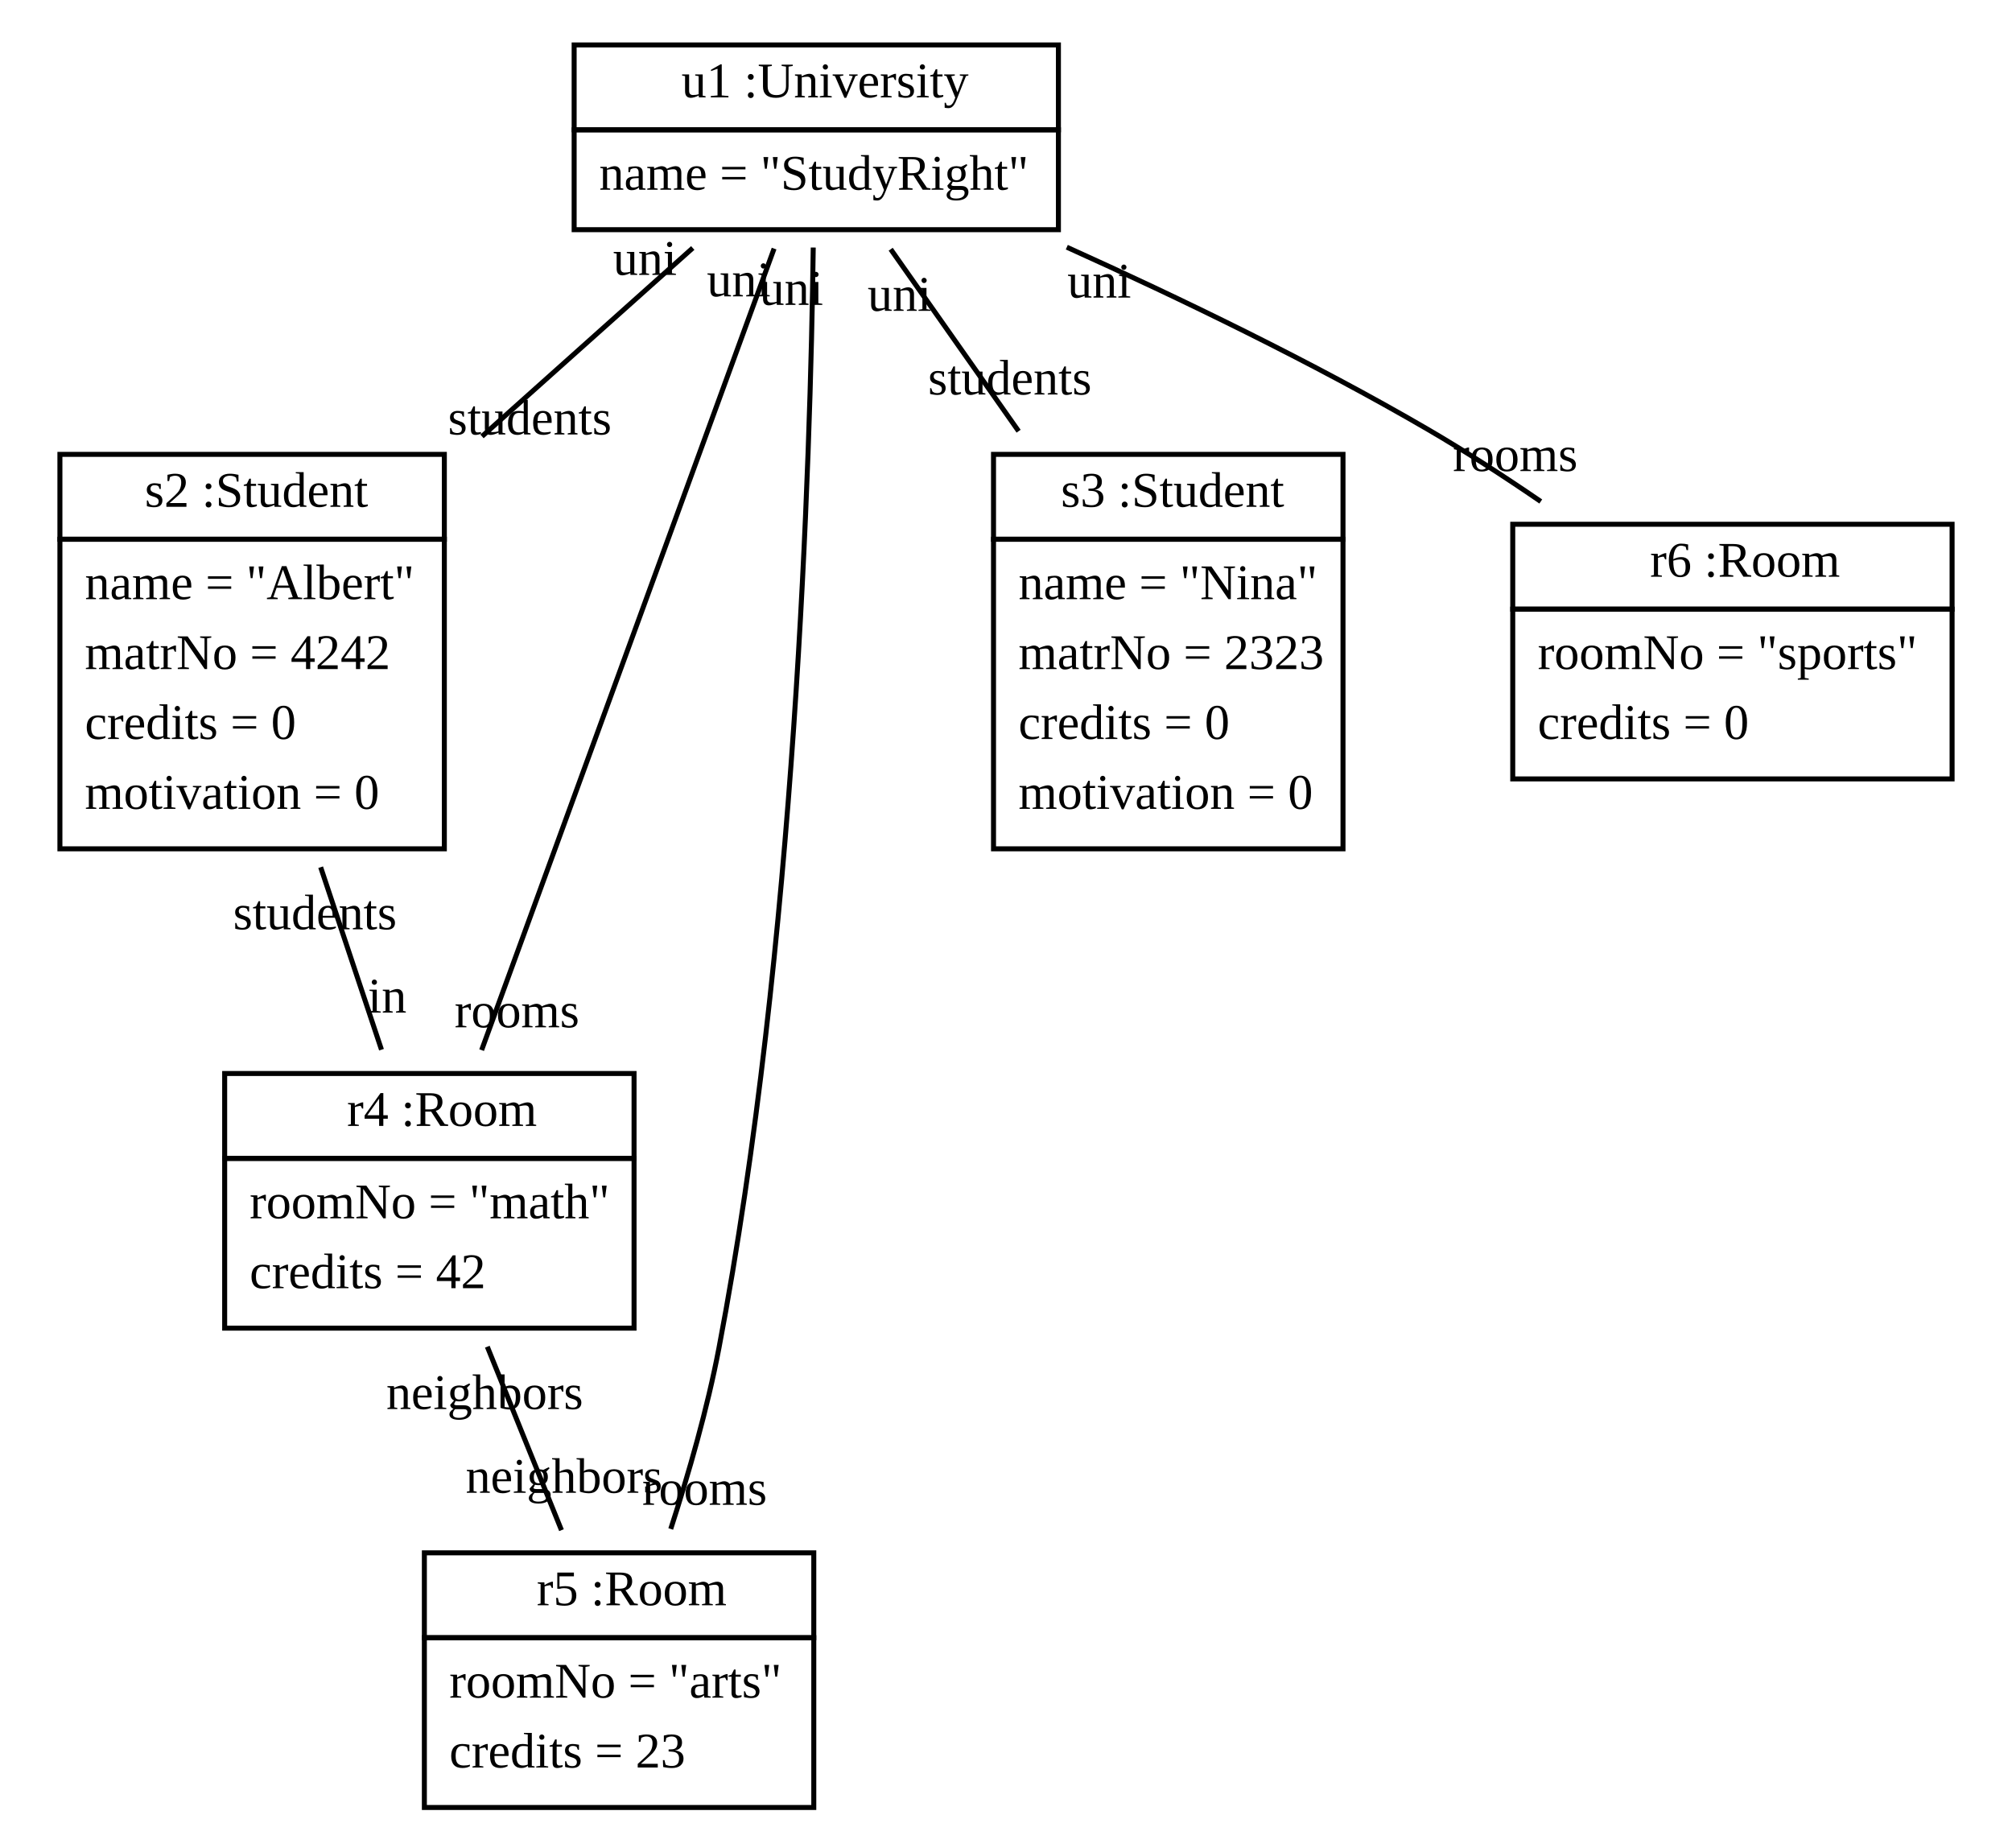
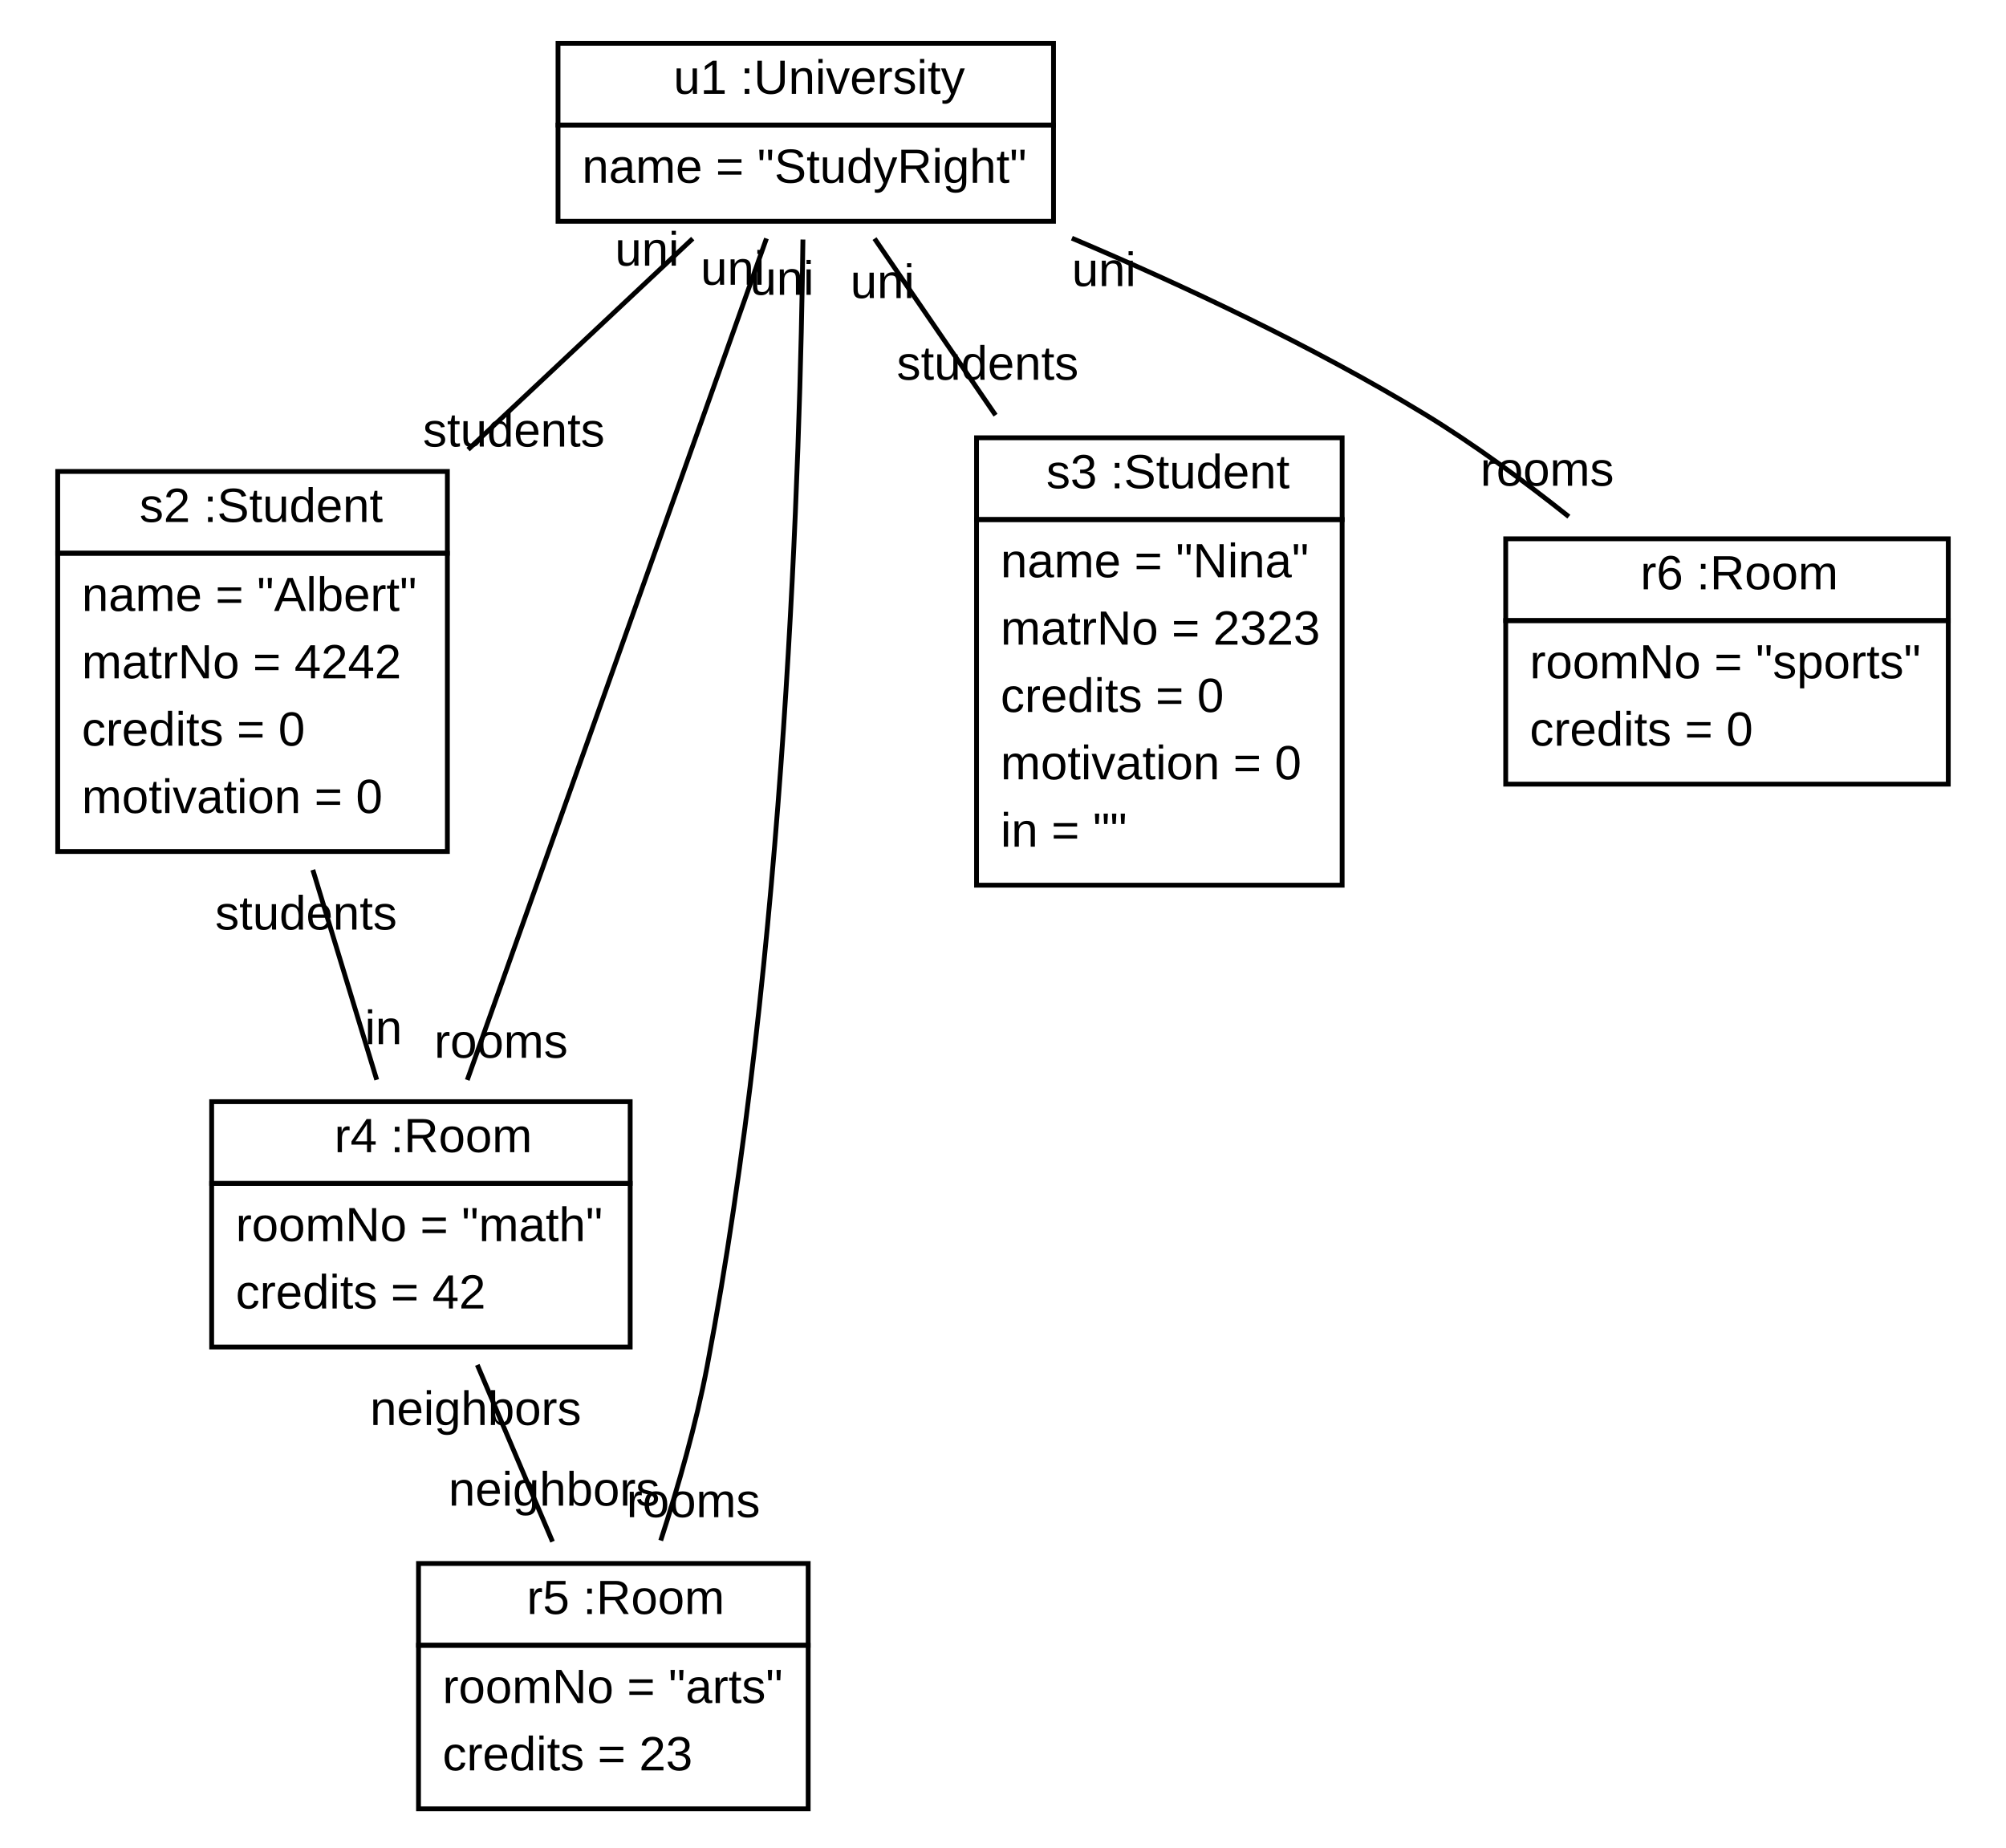
- <svg xmlns="http://www.w3.org/2000/svg" xmlns:xlink="http://www.w3.org/1999/xlink" width="403pt" height="370pt" viewBox="0.00 0.00 403.00 370.00">
-   <g id="graph1" class="graph" transform="scale(1 1) rotate(0) translate(4 366)">
-     <polygon fill="white" stroke="white" points="-4,5 -4,-366 400,-366 400,5 -4,5" />
+ <svg xmlns="http://www.w3.org/2000/svg" xmlns:xlink="http://www.w3.org/1999/xlink" width="417pt" height="384pt" viewBox="0.00 0.00 417.00 384.00">
+   <g id="graph1" class="graph" transform="scale(1 1) rotate(0) translate(4 380)">
+     <polygon fill="white" stroke="white" points="-4,5 -4,-380 414,-380 414,5 -4,5" />
    <g id="node1" class="node">
      <a xlink:href="../examples/org/sdmlib/examples/studyright/University.java" xlink:title="&lt;TABLE&gt;">
-         <polygon fill="none" stroke="black" points="111,-340 111,-357 208,-357 208,-340 111,-340" />
-         <text text-anchor="start" x="129.5" y="-346.5" font-family="Times New Roman,serif" font-size="10.00"> </text>
-         <text text-anchor="start" x="132.5" y="-346.5" font-family="Times New Roman,serif" font-size="10.00">u1 :University</text>
+         <polygon fill="none" stroke="black" points="112,-354 112,-371 215,-371 215,-354 112,-354" />
+         <text text-anchor="start" x="132" y="-360.5" font-family="Arial" font-size="10.00"> </text>
+         <text text-anchor="start" x="136" y="-360.5" font-family="Arial" font-size="10.00">u1 :University</text>
      </a>
-       <polygon fill="none" stroke="black" points="111,-320 111,-340 208,-340 208,-320 111,-320" />
-       <text text-anchor="start" x="116" y="-328" font-family="Times New Roman,serif" font-size="10.00">name = "StudyRight"</text>
+       <polygon fill="none" stroke="black" points="112,-334 112,-354 215,-354 215,-334 112,-334" />
+       <text text-anchor="start" x="117" y="-342" font-family="Arial" font-size="10.00">name = "StudyRight"</text>
    </g>
    <g id="node2" class="node">
      <a xlink:href="../examples/org/sdmlib/examples/studyright/Student.java" xlink:title="&lt;TABLE&gt;">
-         <polygon fill="none" stroke="black" points="8,-258 8,-275 85,-275 85,-258 8,-258" />
-         <text text-anchor="start" x="22" y="-264.5" font-family="Times New Roman,serif" font-size="10.00"> </text>
-         <text text-anchor="start" x="25" y="-264.5" font-family="Times New Roman,serif" font-size="10.00">s2 :Student</text>
+         <polygon fill="none" stroke="black" points="8,-265 8,-282 89,-282 89,-265 8,-265" />
+         <text text-anchor="start" x="21" y="-271.5" font-family="Arial" font-size="10.00"> </text>
+         <text text-anchor="start" x="25" y="-271.5" font-family="Arial" font-size="10.00">s2 :Student</text>
      </a>
-       <polygon fill="none" stroke="black" points="8,-196 8,-258 85,-258 85,-196 8,-196" />
-       <text text-anchor="start" x="13" y="-246" font-family="Times New Roman,serif" font-size="10.00">name = "Albert"</text>
-       <text text-anchor="start" x="13" y="-232" font-family="Times New Roman,serif" font-size="10.00">matrNo = 4242</text>
-       <text text-anchor="start" x="13" y="-218" font-family="Times New Roman,serif" font-size="10.00">credits = 0</text>
-       <text text-anchor="start" x="13" y="-204" font-family="Times New Roman,serif" font-size="10.00">motivation = 0</text>
+       <polygon fill="none" stroke="black" points="8,-203 8,-265 89,-265 89,-203 8,-203" />
+       <text text-anchor="start" x="13" y="-253" font-family="Arial" font-size="10.00">name = "Albert"</text>
+       <text text-anchor="start" x="13" y="-239" font-family="Arial" font-size="10.00">matrNo = 4242</text>
+       <text text-anchor="start" x="13" y="-225" font-family="Arial" font-size="10.00">credits = 0</text>
+       <text text-anchor="start" x="13" y="-211" font-family="Arial" font-size="10.00">motivation = 0</text>
    </g>
    <g id="edge2" class="edge">
-       <path fill="none" stroke="black" d="M134.759,-316.333C122.437,-305.32 107.038,-291.556 92.541,-278.599" />
-       <text text-anchor="middle" x="102.115" y="-278.987" font-family="Times New Roman,serif" font-size="10.00">students</text>
-       <text text-anchor="middle" x="125.185" y="-310.944" font-family="Times New Roman,serif" font-size="10.00">uni</text>
+       <path fill="none" stroke="black" d="M140.004,-330.404C126.633,-317.847 109.311,-301.579 93.309,-286.551" />
+       <text text-anchor="middle" x="102.809" y="-287.175" font-family="Arial" font-size="10.00">students</text>
+       <text text-anchor="middle" x="130.505" y="-324.78" font-family="Arial" font-size="10.00">uni</text>
    </g>
    <g id="node3" class="node">
      <a xlink:href="../examples/org/sdmlib/examples/studyright/Room.java" xlink:title="&lt;TABLE&gt;">
-         <polygon fill="none" stroke="black" points="41,-134 41,-151 123,-151 123,-134 41,-134" />
-         <text text-anchor="start" x="62.5" y="-140.5" font-family="Times New Roman,serif" font-size="10.00"> </text>
-         <text text-anchor="start" x="65.5" y="-140.5" font-family="Times New Roman,serif" font-size="10.00">r4 :Room</text>
+         <polygon fill="none" stroke="black" points="40,-134 40,-151 127,-151 127,-134 40,-134" />
+         <text text-anchor="start" x="61.5" y="-140.5" font-family="Arial" font-size="10.00"> </text>
+         <text text-anchor="start" x="65.5" y="-140.5" font-family="Arial" font-size="10.00">r4 :Room</text>
      </a>
-       <polygon fill="none" stroke="black" points="41,-100 41,-134 123,-134 123,-100 41,-100" />
-       <text text-anchor="start" x="46" y="-122" font-family="Times New Roman,serif" font-size="10.00">roomNo = "math"</text>
-       <text text-anchor="start" x="46" y="-108" font-family="Times New Roman,serif" font-size="10.00">credits = 42</text>
+       <polygon fill="none" stroke="black" points="40,-100 40,-134 127,-134 127,-100 40,-100" />
+       <text text-anchor="start" x="45" y="-122" font-family="Arial" font-size="10.00">roomNo = "math"</text>
+       <text text-anchor="start" x="45" y="-108" font-family="Arial" font-size="10.00">credits = 42</text>
    </g>
    <g id="edge6" class="edge">
-       <path fill="none" stroke="black" d="M151.05,-316.214C137.063,-277.887 108.064,-198.422 92.467,-155.683" />
-       <text text-anchor="middle" x="99.544" y="-160.248" font-family="Times New Roman,serif" font-size="10.00">rooms</text>
-       <text text-anchor="middle" x="143.973" y="-306.649" font-family="Times New Roman,serif" font-size="10.00">uni</text>
+       <path fill="none" stroke="black" d="M155.329,-330.426C140.82,-289.619 109.361,-201.14 93.134,-155.502" />
+       <text text-anchor="middle" x="100.152" y="-160.125" font-family="Arial" font-size="10.00">rooms</text>
+       <text text-anchor="middle" x="148.311" y="-320.803" font-family="Arial" font-size="10.00">uni</text>
    </g>
    <g id="node4" class="node">
      <a xlink:href="../examples/org/sdmlib/examples/studyright/Room.java" xlink:title="&lt;TABLE&gt;">
-         <polygon fill="none" stroke="black" points="81,-38 81,-55 159,-55 159,-38 81,-38" />
-         <text text-anchor="start" x="100.5" y="-44.5" font-family="Times New Roman,serif" font-size="10.00"> </text>
-         <text text-anchor="start" x="103.5" y="-44.5" font-family="Times New Roman,serif" font-size="10.00">r5 :Room</text>
+         <polygon fill="none" stroke="black" points="83,-38 83,-55 164,-55 164,-38 83,-38" />
+         <text text-anchor="start" x="101.5" y="-44.5" font-family="Arial" font-size="10.00"> </text>
+         <text text-anchor="start" x="105.5" y="-44.5" font-family="Arial" font-size="10.00">r5 :Room</text>
      </a>
-       <polygon fill="none" stroke="black" points="81,-4 81,-38 159,-38 159,-4 81,-4" />
-       <text text-anchor="start" x="86" y="-26" font-family="Times New Roman,serif" font-size="10.00">roomNo = "arts"</text>
-       <text text-anchor="start" x="86" y="-12" font-family="Times New Roman,serif" font-size="10.00">credits = 23</text>
+       <polygon fill="none" stroke="black" points="83,-4 83,-38 164,-38 164,-4 83,-4" />
+       <text text-anchor="start" x="88" y="-26" font-family="Arial" font-size="10.00">roomNo = "arts"</text>
+       <text text-anchor="start" x="88" y="-12" font-family="Arial" font-size="10.00">credits = 23</text>
    </g>
    <g id="edge8" class="edge">
-       <path fill="none" stroke="black" d="M158.891,-316.424C158.329,-273.876 155.314,-176.311 140,-96 137.7,-83.938 133.968,-70.949 130.347,-59.777" />
-       <text text-anchor="middle" x="137.132" y="-64.623" font-family="Times New Roman,serif" font-size="10.00">rooms</text>
-       <text text-anchor="middle" x="154.506" y="-304.936" font-family="Times New Roman,serif" font-size="10.00">uni</text>
+       <path fill="none" stroke="black" d="M162.909,-330.209C162.372,-285.764 159.308,-181.614 143,-96 140.702,-83.938 136.971,-70.949 133.349,-59.776" />
+       <text text-anchor="middle" x="140.135" y="-64.622" font-family="Arial" font-size="10.00">rooms</text>
+       <text text-anchor="middle" x="158.535" y="-318.717" font-family="Arial" font-size="10.00">uni</text>
    </g>
    <g id="node5" class="node">
      <a xlink:href="../examples/org/sdmlib/examples/studyright/Student.java" xlink:title="&lt;TABLE&gt;">
-         <polygon fill="none" stroke="black" points="195,-258 195,-275 265,-275 265,-258 195,-258" />
-         <text text-anchor="start" x="205.5" y="-264.5" font-family="Times New Roman,serif" font-size="10.00"> </text>
-         <text text-anchor="start" x="208.5" y="-264.5" font-family="Times New Roman,serif" font-size="10.00">s3 :Student</text>
+         <polygon fill="none" stroke="black" points="199,-272 199,-289 275,-289 275,-272 199,-272" />
+         <text text-anchor="start" x="209.5" y="-278.5" font-family="Arial" font-size="10.00"> </text>
+         <text text-anchor="start" x="213.5" y="-278.5" font-family="Arial" font-size="10.00">s3 :Student</text>
      </a>
-       <polygon fill="none" stroke="black" points="195,-196 195,-258 265,-258 265,-196 195,-196" />
-       <text text-anchor="start" x="200" y="-246" font-family="Times New Roman,serif" font-size="10.00">name = "Nina"</text>
-       <text text-anchor="start" x="200" y="-232" font-family="Times New Roman,serif" font-size="10.00">matrNo = 2323</text>
-       <text text-anchor="start" x="200" y="-218" font-family="Times New Roman,serif" font-size="10.00">credits = 0</text>
-       <text text-anchor="start" x="200" y="-204" font-family="Times New Roman,serif" font-size="10.00">motivation = 0</text>
+       <polygon fill="none" stroke="black" points="199,-196 199,-272 275,-272 275,-196 199,-196" />
+       <text text-anchor="start" x="204" y="-260" font-family="Arial" font-size="10.00">name = "Nina"</text>
+       <text text-anchor="start" x="204" y="-246" font-family="Arial" font-size="10.00">matrNo = 2323</text>
+       <text text-anchor="start" x="204" y="-232" font-family="Arial" font-size="10.00">credits = 0</text>
+       <text text-anchor="start" x="204" y="-218" font-family="Arial" font-size="10.00">motivation = 0</text>
+       <text text-anchor="start" x="204" y="-204" font-family="Arial" font-size="10.00">in = ""</text>
    </g>
    <g id="edge4" class="edge">
-       <path fill="none" stroke="black" d="M174.406,-316.085C181.91,-305.409 191.201,-292.193 200.025,-279.641" />
-       <text text-anchor="middle" x="198.27" y="-286.986" font-family="Times New Roman,serif" font-size="10.00">students</text>
-       <text text-anchor="middle" x="176.161" y="-303.74" font-family="Times New Roman,serif" font-size="10.00">uni</text>
+       <path fill="none" stroke="black" d="M177.797,-330.404C185.052,-319.816 194.113,-306.591 202.949,-293.696" />
+       <text text-anchor="middle" x="201.313" y="-301.061" font-family="Arial" font-size="10.00">students</text>
+       <text text-anchor="middle" x="179.434" y="-318.039" font-family="Arial" font-size="10.00">uni</text>
    </g>
    <g id="node6" class="node">
      <a xlink:href="../examples/org/sdmlib/examples/studyright/Room.java" xlink:title="&lt;TABLE&gt;">
-         <polygon fill="none" stroke="black" points="299,-244 299,-261 387,-261 387,-244 299,-244" />
-         <text text-anchor="start" x="323.5" y="-250.5" font-family="Times New Roman,serif" font-size="10.00"> </text>
-         <text text-anchor="start" x="326.5" y="-250.5" font-family="Times New Roman,serif" font-size="10.00">r6 :Room</text>
+         <polygon fill="none" stroke="black" points="309,-251 309,-268 401,-268 401,-251 309,-251" />
+         <text text-anchor="start" x="333" y="-257.5" font-family="Arial" font-size="10.00"> </text>
+         <text text-anchor="start" x="337" y="-257.5" font-family="Arial" font-size="10.00">r6 :Room</text>
      </a>
-       <polygon fill="none" stroke="black" points="299,-210 299,-244 387,-244 387,-210 299,-210" />
-       <text text-anchor="start" x="304" y="-232" font-family="Times New Roman,serif" font-size="10.00">roomNo = "sports"</text>
-       <text text-anchor="start" x="304" y="-218" font-family="Times New Roman,serif" font-size="10.00">credits = 0</text>
+       <polygon fill="none" stroke="black" points="309,-217 309,-251 401,-251 401,-217 309,-217" />
+       <text text-anchor="start" x="314" y="-239" font-family="Arial" font-size="10.00">roomNo = "sports"</text>
+       <text text-anchor="start" x="314" y="-225" font-family="Arial" font-size="10.00">credits = 0</text>
    </g>
    <g id="edge10" class="edge">
-       <path fill="none" stroke="black" d="M209.68,-316.493C232.279,-306.299 258.946,-293.425 282,-280 289.502,-275.631 297.255,-270.604 304.615,-265.562" />
-       <text text-anchor="middle" x="299.504" y="-271.657" font-family="Times New Roman,serif" font-size="10.00">rooms</text>
-       <text text-anchor="middle" x="216.18" y="-306.393" font-family="Times New Roman,serif" font-size="10.00">uni</text>
+       <path fill="none" stroke="black" d="M218.82,-330.49C242.11,-320.61 269.031,-307.978 292,-294 302.258,-287.757 312.734,-280.066 322.124,-272.604" />
+       <text text-anchor="middle" x="317.62" y="-279.032" font-family="Arial" font-size="10.00">rooms</text>
+       <text text-anchor="middle" x="225.479" y="-320.529" font-family="Arial" font-size="10.00">uni</text>
    </g>
    <g id="edge12" class="edge">
-       <path fill="none" stroke="black" d="M60.228,-192.316C64.316,-180.052 68.676,-166.973 72.412,-155.765" />
-       <text text-anchor="middle" x="73.555" y="-163.199" font-family="Times New Roman,serif" font-size="10.00">in</text>
-       <text text-anchor="middle" x="59.085" y="-179.881" font-family="Times New Roman,serif" font-size="10.00">students</text>
+       <path fill="none" stroke="black" d="M61.033,-199.178C65.464,-184.618 70.305,-168.713 74.312,-155.547" />
+       <text text-anchor="middle" x="75.716" y="-162.948" font-family="Arial" font-size="10.00">in</text>
+       <text text-anchor="middle" x="59.629" y="-186.777" font-family="Arial" font-size="10.00">students</text>
    </g>
    <g id="edge14" class="edge">
-       <path fill="none" stroke="black" d="M93.608,-96.286C98.322,-84.624 103.756,-71.182 108.463,-59.538" />
-       <text text-anchor="middle" x="108.985" y="-67.024" font-family="Times New Roman,serif" font-size="10.00">neighbors</text>
-       <text text-anchor="middle" x="93.086" y="-83.8" font-family="Times New Roman,serif" font-size="10.00">neighbors</text>
+       <path fill="none" stroke="black" d="M95.219,-96.286C100.181,-84.624 105.901,-71.182 110.856,-59.538" />
+       <text text-anchor="middle" x="111.196" y="-67.032" font-family="Arial" font-size="10.00">neighbors</text>
+       <text text-anchor="middle" x="94.879" y="-83.792" font-family="Arial" font-size="10.00">neighbors</text>
    </g>
  </g>
</svg>
